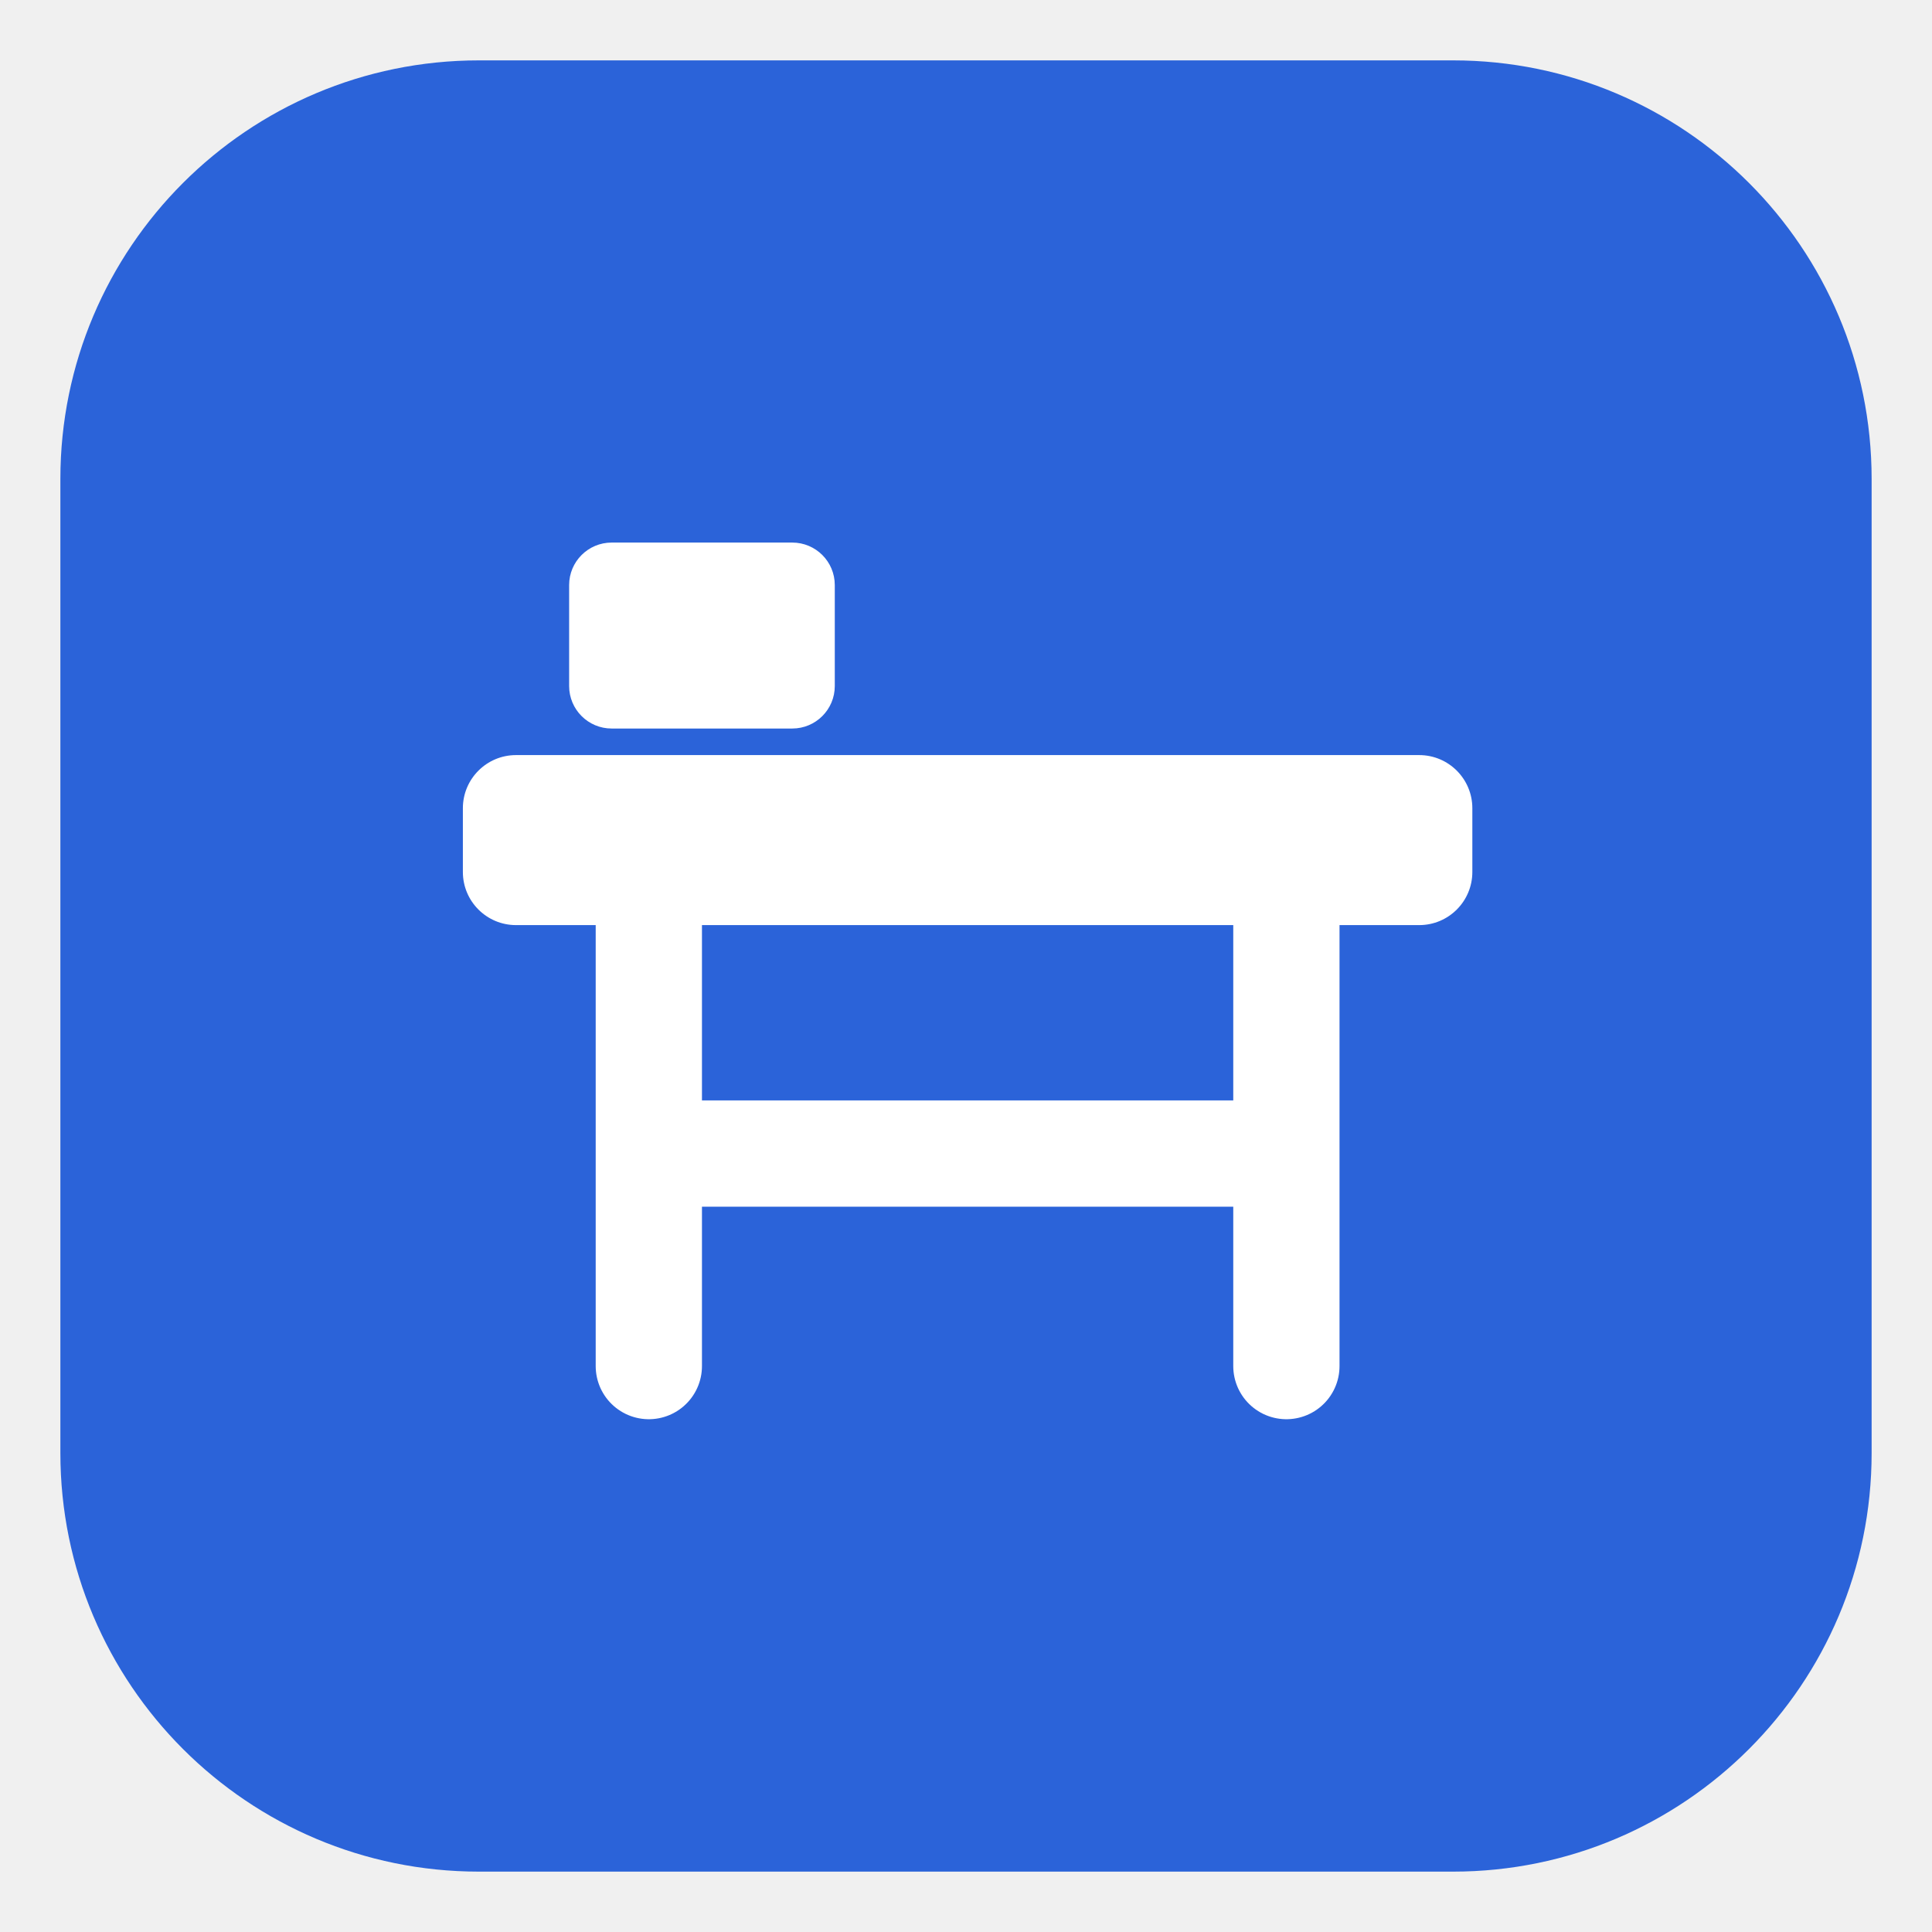
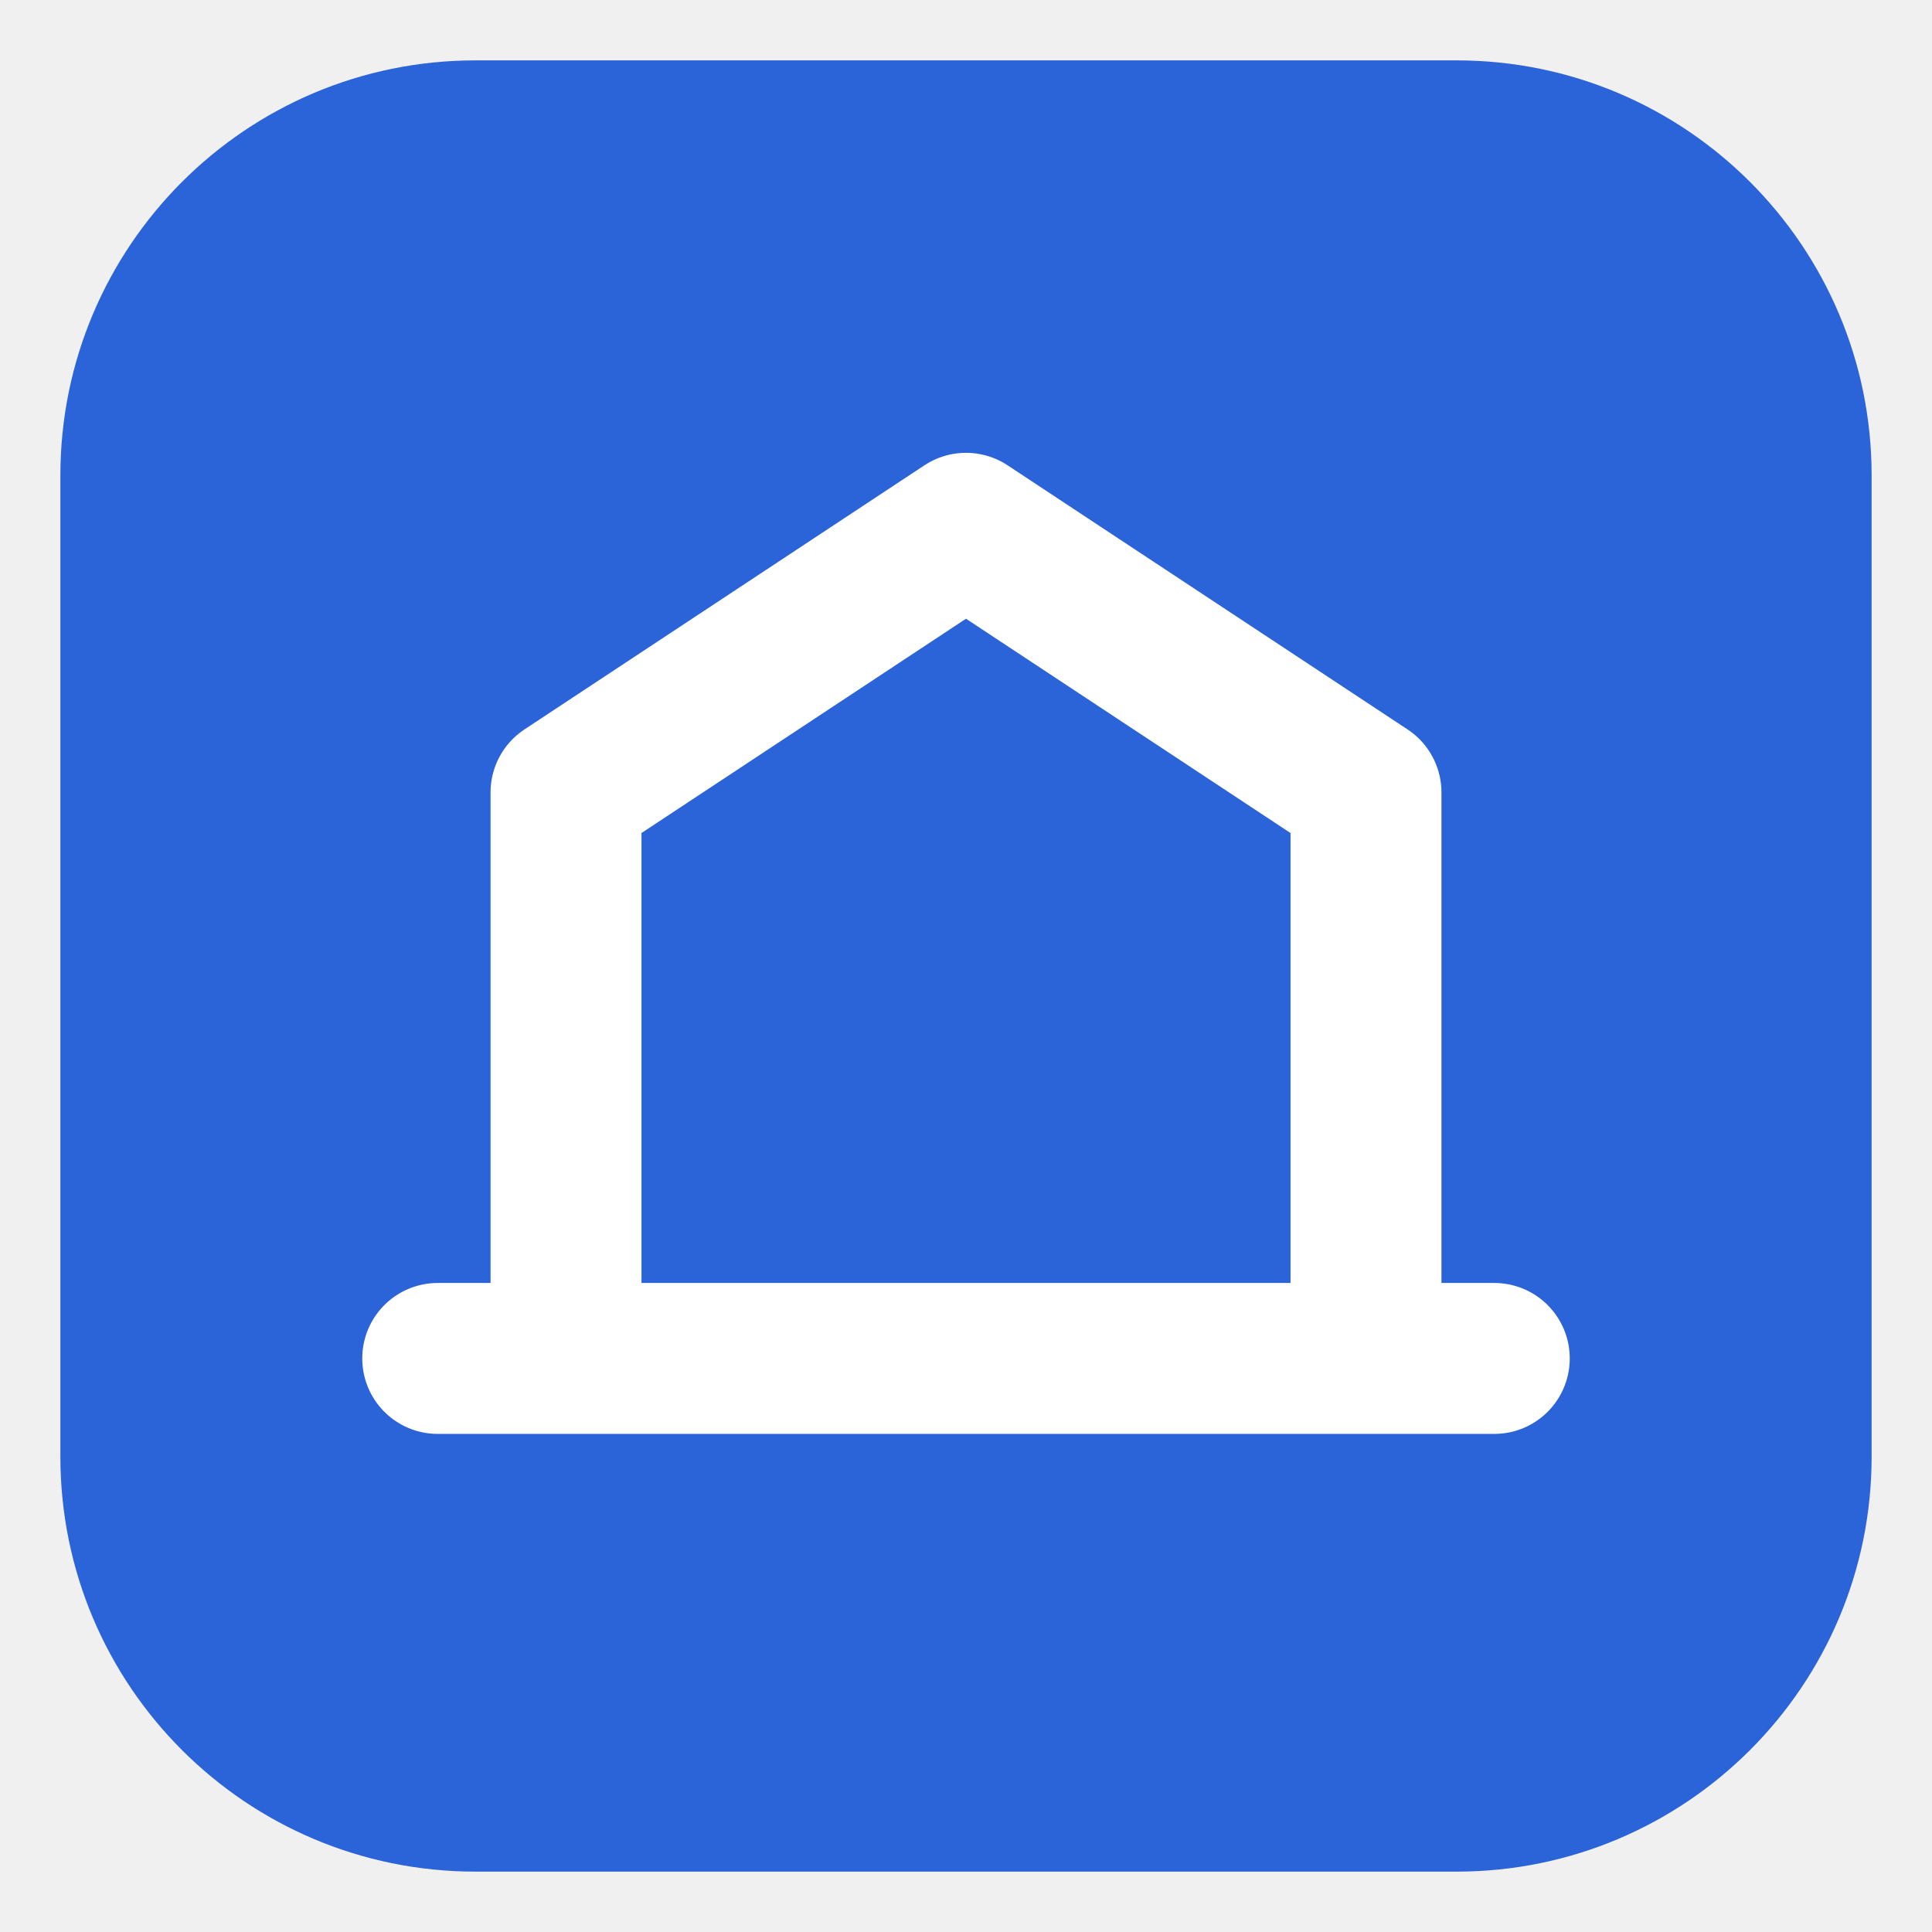
- <svg xmlns="http://www.w3.org/2000/svg" width="1024" height="1024" viewBox="0 0 24 24">
-   <rect x="0.75" y="0.75" width="22.5" height="22.5" rx="5.2" fill="#2B63D9" />
-   <g transform="translate(4.1 4.1) scale(0.66)" fill="none" stroke="#FFFFFF" stroke-width="2" stroke-linecap="round" stroke-linejoin="round">
-     <rect x="4.5" y="4" width="5" height="3.5" rx="0.8" fill="#FFFFFF" stroke="none" />
-     <rect x="2.5" y="8" width="19" height="3.2" rx="1" fill="#FFFFFF" stroke="none" />
-     <path d="M6 11v8.5M18 11v8.5M6 15.5h12" />
-   </g>
+ <svg xmlns="http://www.w3.org/2000/svg" viewBox="0 0 1024 1024">
+   <rect x="32" y="32" width="960" height="960" rx="220" fill="#2B63D9" />
+   <path d="M232 720h560M300 720V420l212-140 212 140v300" fill="none" stroke="#FFFFFF" stroke-width="80" stroke-linecap="round" stroke-linejoin="round" />
</svg>
